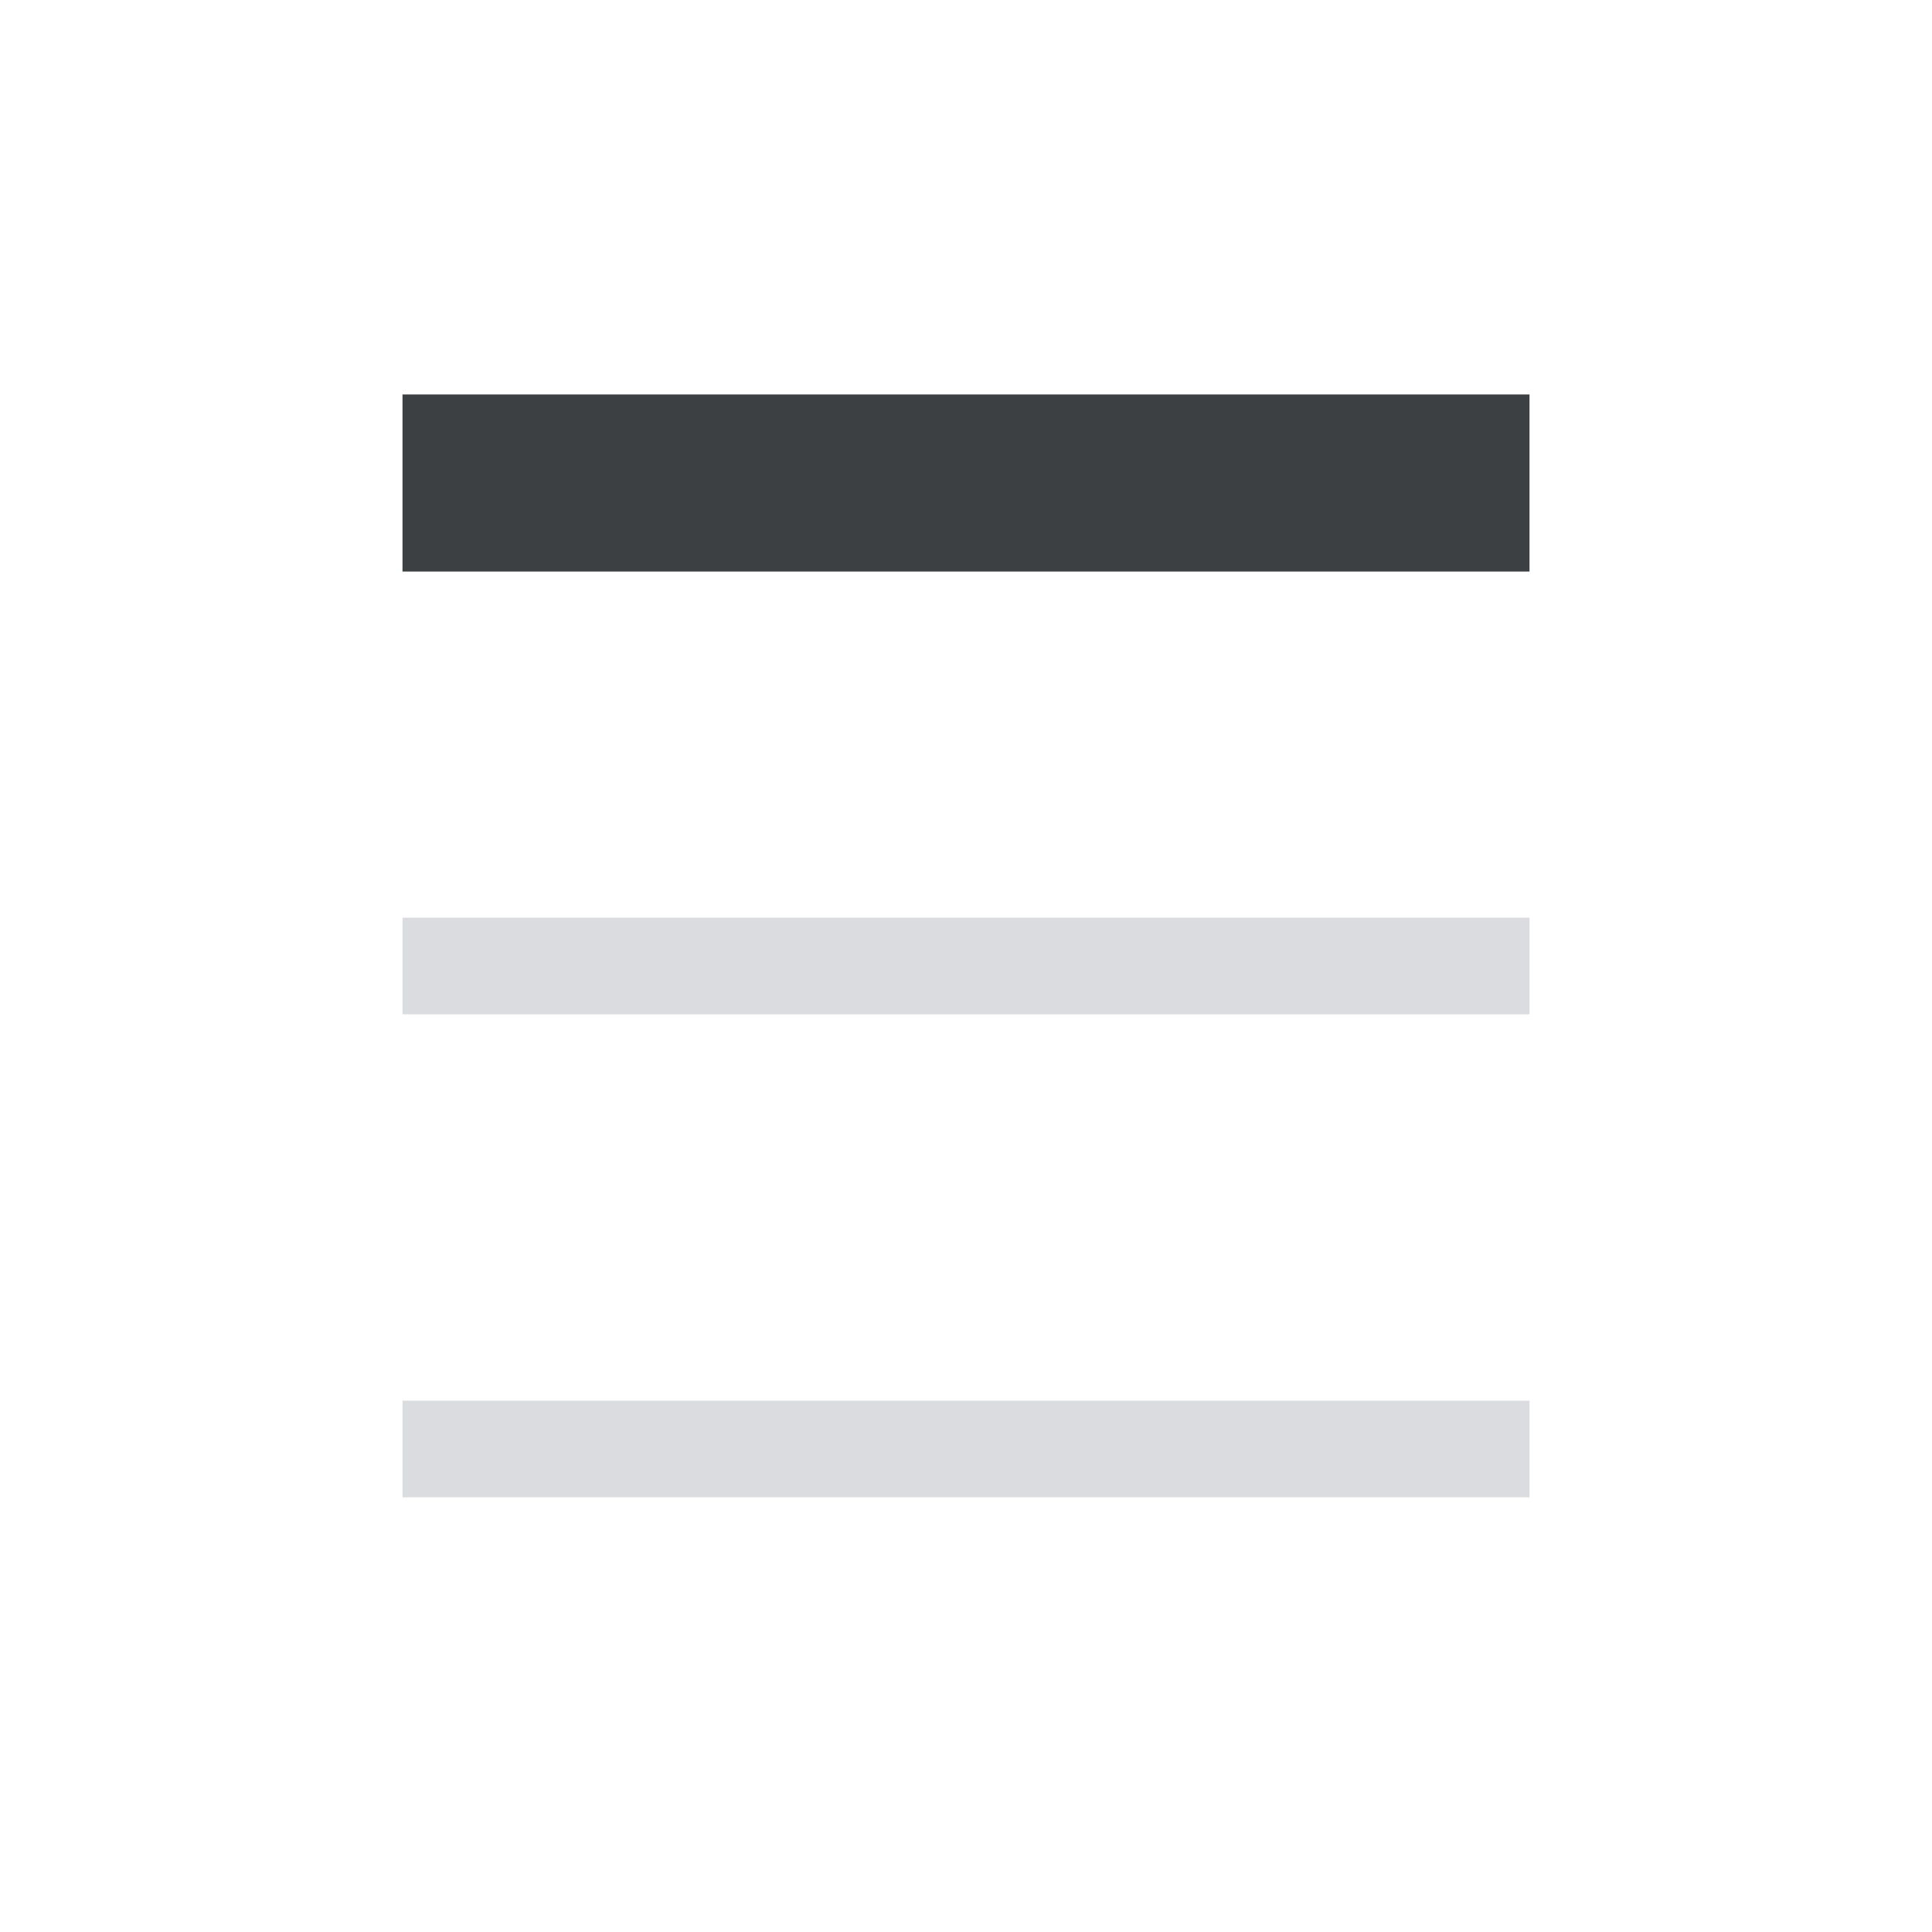
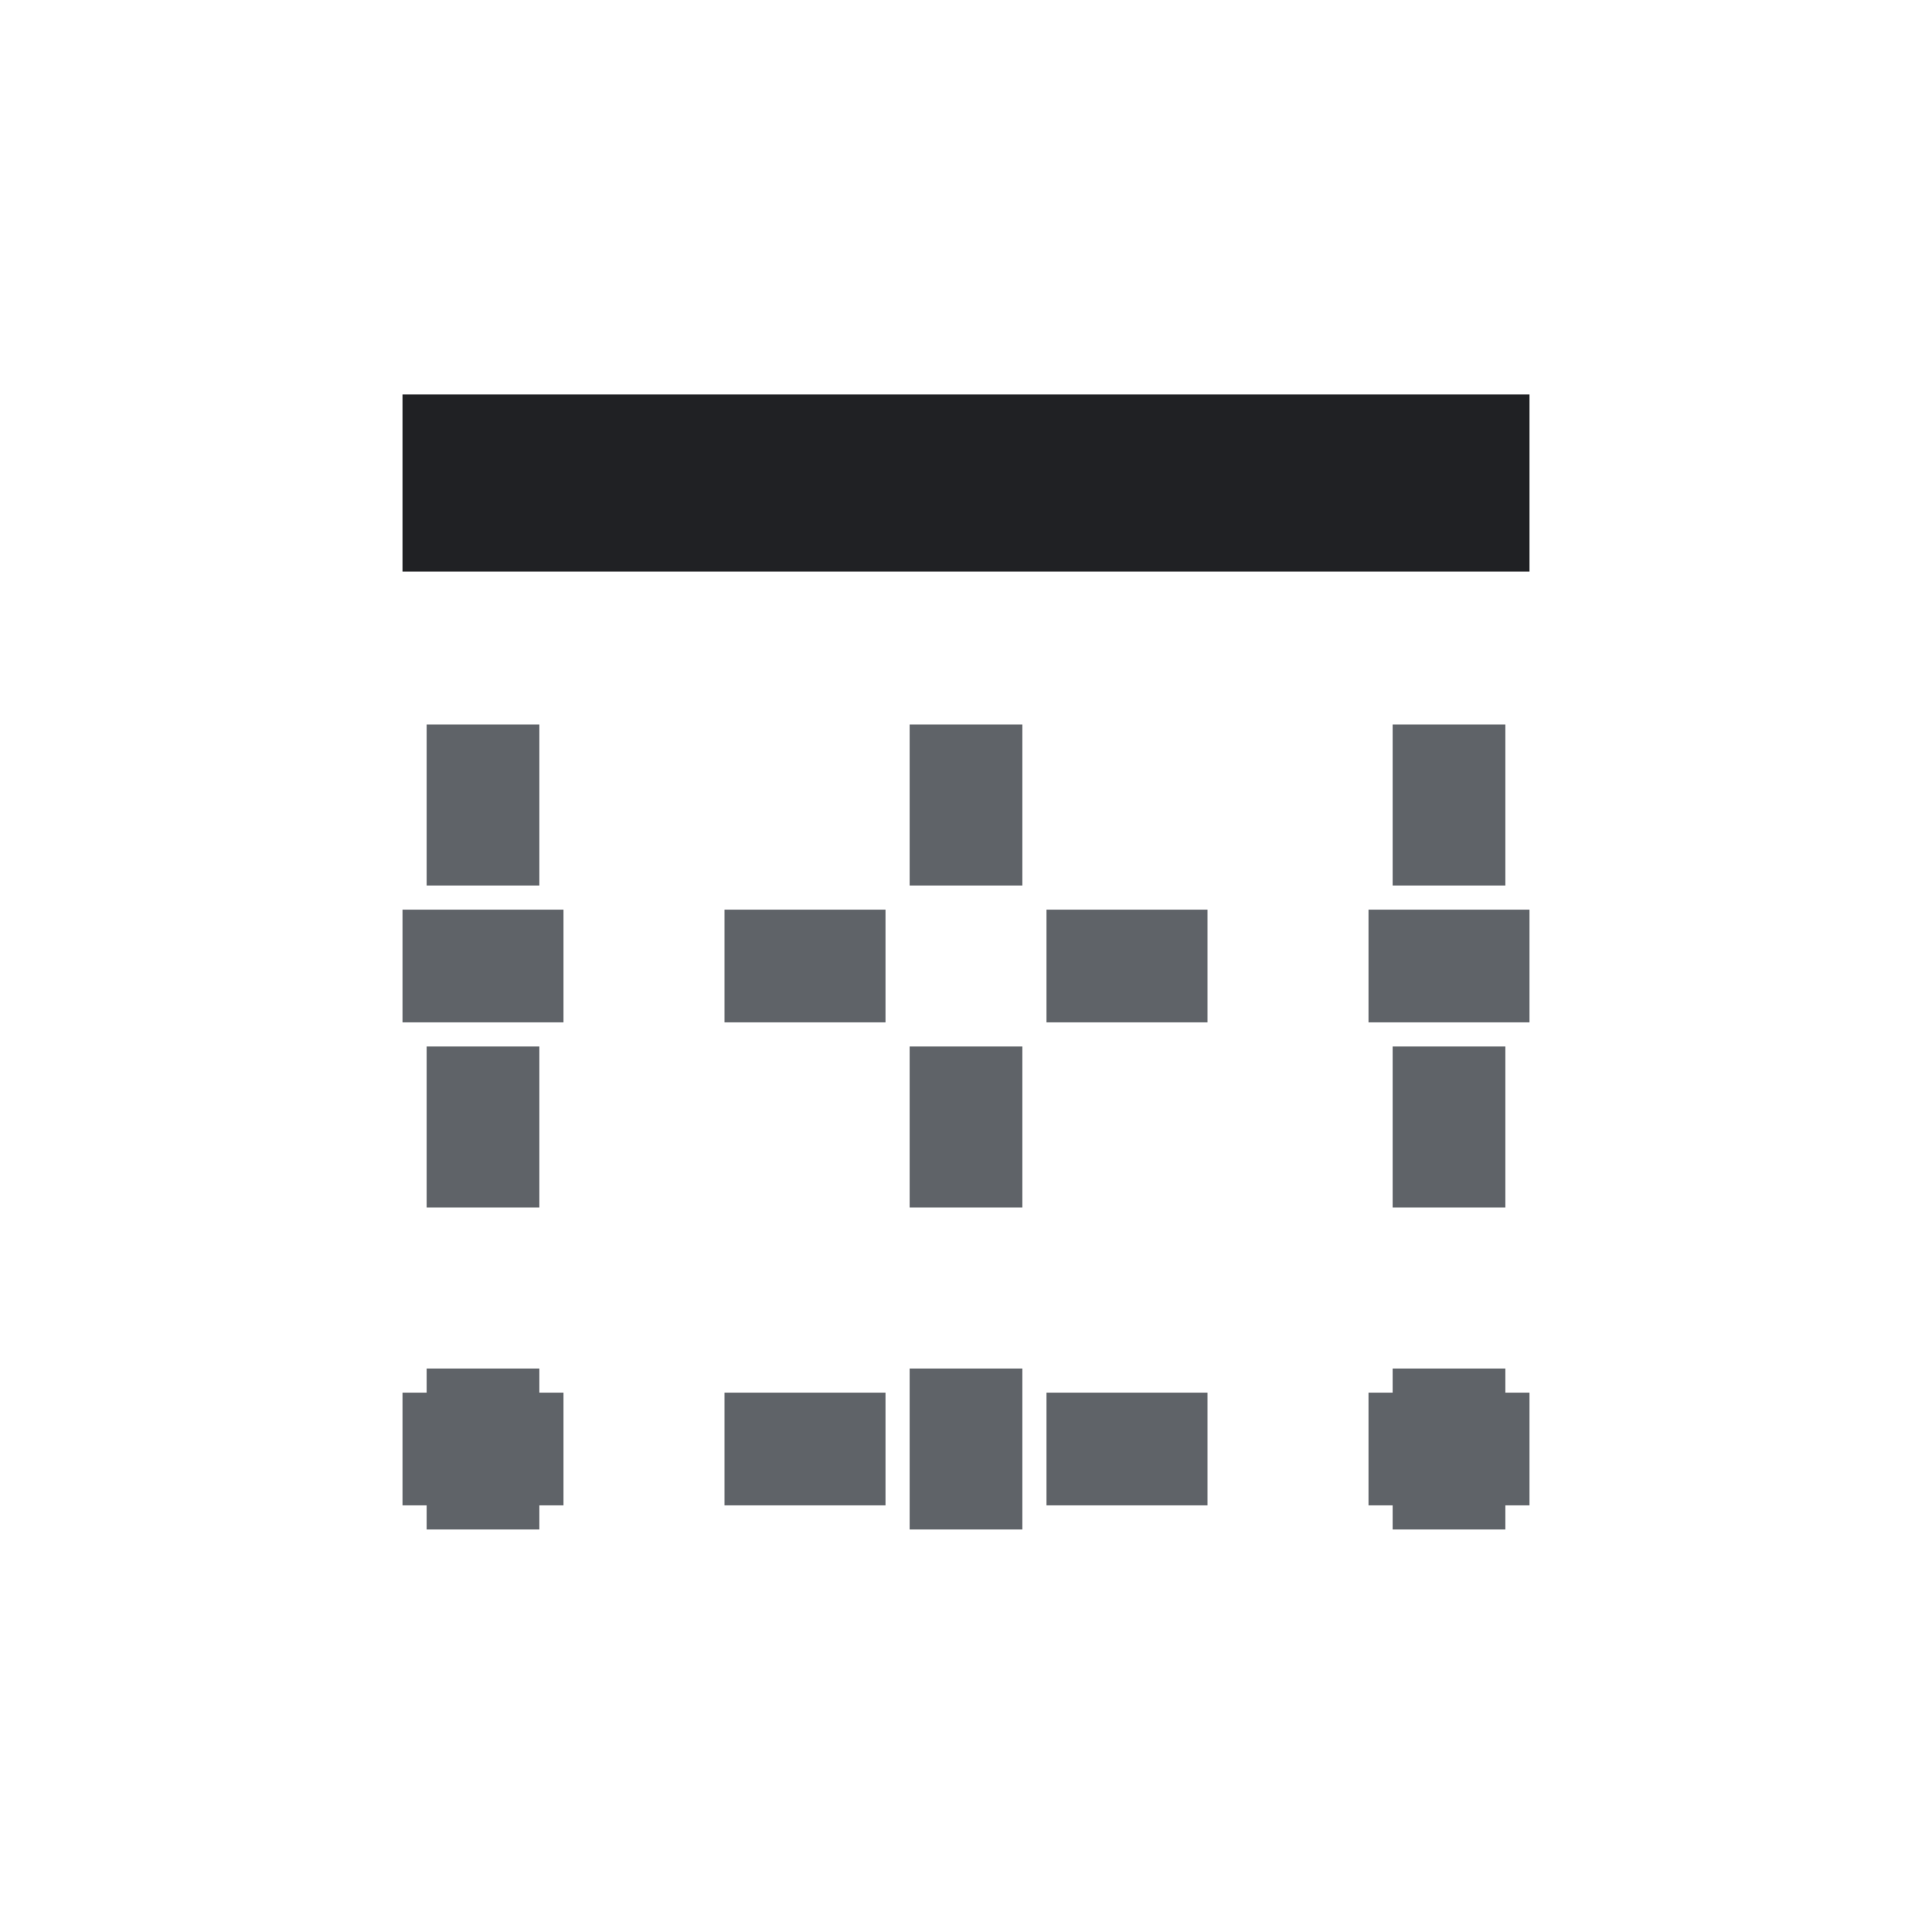
<svg xmlns="http://www.w3.org/2000/svg" width="24" height="24" viewBox="0 0 24 24" fill="none">
-   <path d="M5 6h14" stroke="#3c4043" stroke-width="2.2" />
-   <path d="M5 12h14M5 18h14" stroke="#dadce0" stroke-width="1.2" />
+   <path d="M5 12h14M5 18h14M6 5v14M12 5v14M18 5v14" stroke="#5f6368" stroke-width="1.4" stroke-dasharray="2 2" />
+   <path d="M5 6h14" stroke="#202124" stroke-width="2.2" />
</svg>
